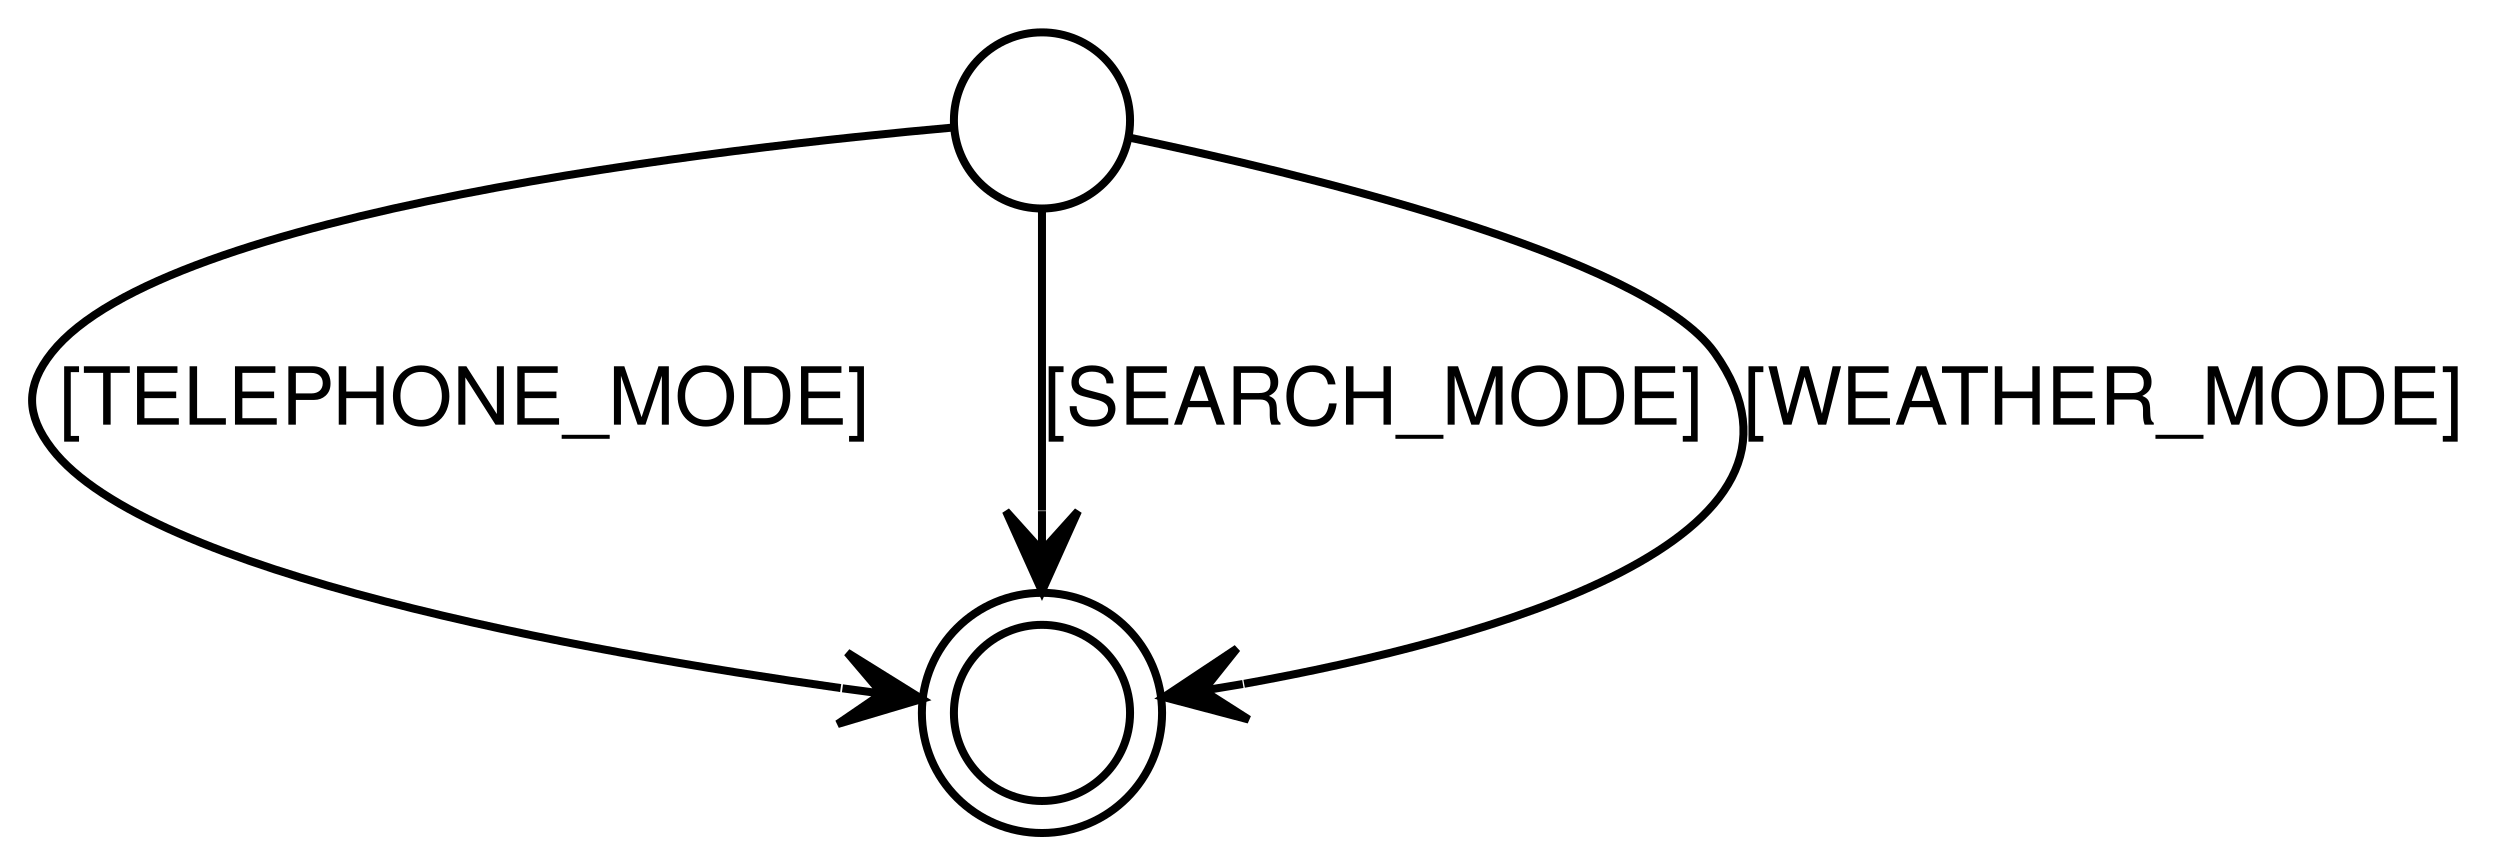
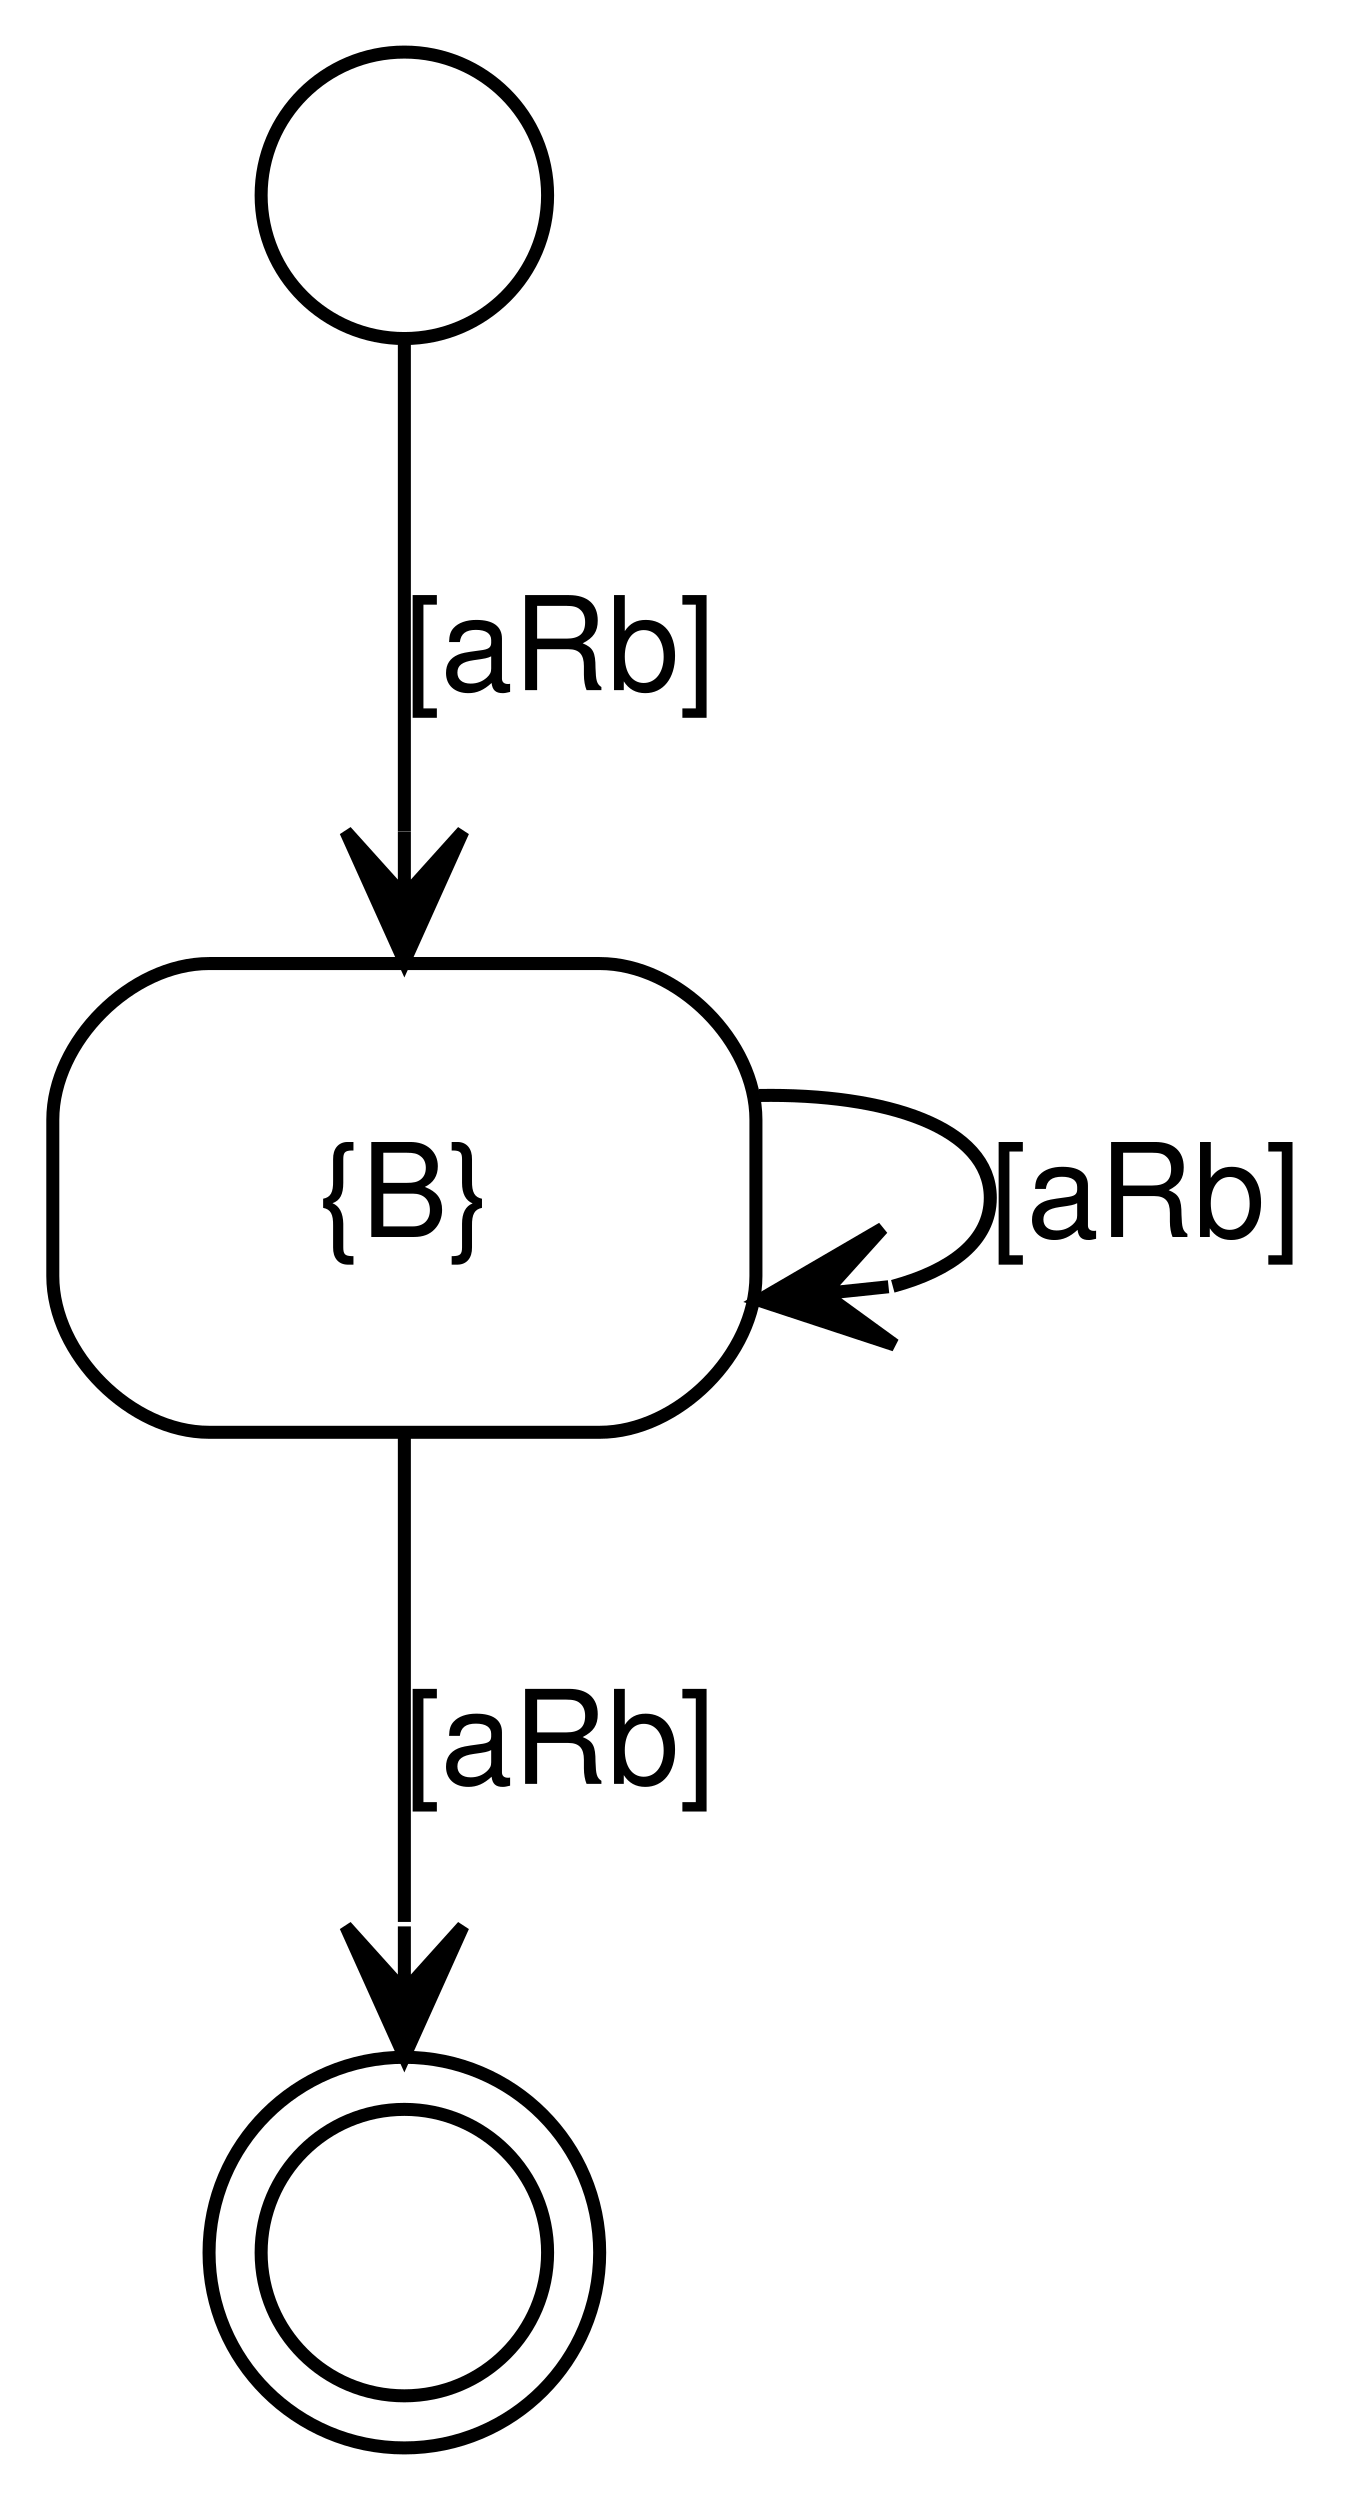
- <svg xmlns="http://www.w3.org/2000/svg" width="312pt" height="108pt" viewBox="0.00 0.00 312.25 108.00">
-   <g id="graph0" class="graph" transform="scale(1 1) rotate(0) translate(4 104)">
+ <svg xmlns="http://www.w3.org/2000/svg" width="104pt" height="192pt" viewBox="0.00 0.00 103.89 192.00">
+   <g id="graph0" class="graph" transform="scale(1 1) rotate(0) translate(4 188)">
    <g id="node1" class="node">
-       <ellipse fill="none" stroke="#000000" cx="126.143" cy="-89" rx="11" ry="11" />
+       <ellipse fill="none" stroke="#000000" cx="27" cy="-173" rx="11" ry="11" />
    </g>
    <g id="node2" class="node">
-       <ellipse fill="none" stroke="#000000" cx="126.143" cy="-15" rx="11" ry="11" />
-       <ellipse fill="none" stroke="#000000" cx="126.143" cy="-15" rx="15" ry="15" />
+       <path fill="none" stroke="#000000" d="M42,-114C42,-114 12,-114 12,-114 6,-114 0,-108 0,-102 0,-102 0,-90 0,-90 0,-84 6,-78 12,-78 12,-78 42,-78 42,-78 48,-78 54,-84 54,-90 54,-90 54,-102 54,-102 54,-108 48,-114 42,-114" />
+       <text text-anchor="middle" x="27" y="-93" font-family="Helvetica,sans-Serif" font-size="10.00" fill="#000000">{B}</text>
    </g>
    <g id="edge1" class="edge">
-       <path fill="none" stroke="#000000" d="M115.045,-88.115C87.369,-85.655 16.51,-77.715 2.469,-60 -.844,-55.82 -.78,-52.23 2.469,-48 14.388,-32.483 68.427,-22.699 101.001,-18.103" />
-       <polygon fill="#000000" stroke="#000000" points="111.133,-16.742 101.82,-22.533 106.177,-17.408 101.222,-18.073 101.222,-18.073 101.222,-18.073 106.177,-17.408 100.623,-13.613 111.133,-16.742 111.133,-16.742" />
-       <text text-anchor="middle" x="53.98" y="-51" font-family="Helvetica,sans-Serif" font-size="10.00" fill="#000000">[TELEPHONE_MODE]</text>
+       <path fill="none" stroke="#000000" d="M27,-161.968C27,-152.124 27,-137.281 27,-124.166" />
+       <polygon fill="#000000" stroke="#000000" points="27,-114.147 31.5,-124.147 27,-119.147 27,-124.147 27,-124.147 27,-124.147 27,-119.147 22.5,-124.147 27,-114.147 27,-114.147" />
+       <text text-anchor="middle" x="38.947" y="-135" font-family="Helvetica,sans-Serif" font-size="10.00" fill="#000000">[aRb]</text>
    </g>
    <g id="edge2" class="edge">
-       <path fill="none" stroke="#000000" d="M126.143,-77.761C126.143,-67.843 126.143,-53.021 126.143,-40.272" />
-       <polygon fill="#000000" stroke="#000000" points="126.143,-30.203 130.643,-40.203 126.143,-35.203 126.143,-40.203 126.143,-40.203 126.143,-40.203 126.143,-35.203 121.643,-40.203 126.143,-30.203 126.143,-30.203" />
-       <text text-anchor="middle" x="167.531" y="-51" font-family="Helvetica,sans-Serif" font-size="10.00" fill="#000000">[SEARCH_MODE]</text>
+       <path fill="none" stroke="#000000" d="M54.241,-103.867C64.024,-104.037 72,-101.414 72,-96 72,-92.701 69.038,-90.438 64.51,-89.212" />
+       <polygon fill="#000000" stroke="#000000" points="54.241,-88.133 64.656,-84.703 59.213,-88.656 64.186,-89.178 64.186,-89.178 64.186,-89.178 59.213,-88.656 63.715,-93.654 54.241,-88.133 54.241,-88.133" />
+       <text text-anchor="middle" x="83.948" y="-93" font-family="Helvetica,sans-Serif" font-size="10.00" fill="#000000">[aRb]</text>
+     </g>
+     <g id="node3" class="node">
+       <ellipse fill="none" stroke="#000000" cx="27" cy="-15" rx="11" ry="11" />
+       <ellipse fill="none" stroke="#000000" cx="27" cy="-15" rx="15" ry="15" />
    </g>
    <g id="edge3" class="edge">
-       <path fill="none" stroke="#000000" d="M137.009,-86.865C157.696,-82.557 201.457,-72.187 210.143,-60 226.891,-36.499 181.816,-24.132 151.392,-18.637" />
-       <polygon fill="#000000" stroke="#000000" points="141.367,-16.972 151.969,-14.171 146.3,-17.791 151.232,-18.61 151.232,-18.61 151.232,-18.61 146.3,-17.791 150.495,-23.049 141.367,-16.972 141.367,-16.972" />
-       <text text-anchor="middle" x="258.696" y="-51" font-family="Helvetica,sans-Serif" font-size="10.00" fill="#000000">[WEATHER_MODE]</text>
+       <path fill="none" stroke="#000000" d="M27,-77.62C27,-66.613 27,-52.462 27,-40.397" />
+       <polygon fill="#000000" stroke="#000000" points="27,-30.055 31.5,-40.054 27,-35.054 27,-40.054 27,-40.054 27,-40.054 27,-35.054 22.5,-40.055 27,-30.055 27,-30.055" />
+       <text text-anchor="middle" x="38.947" y="-51" font-family="Helvetica,sans-Serif" font-size="10.00" fill="#000000">[aRb]</text>
    </g>
  </g>
</svg>
